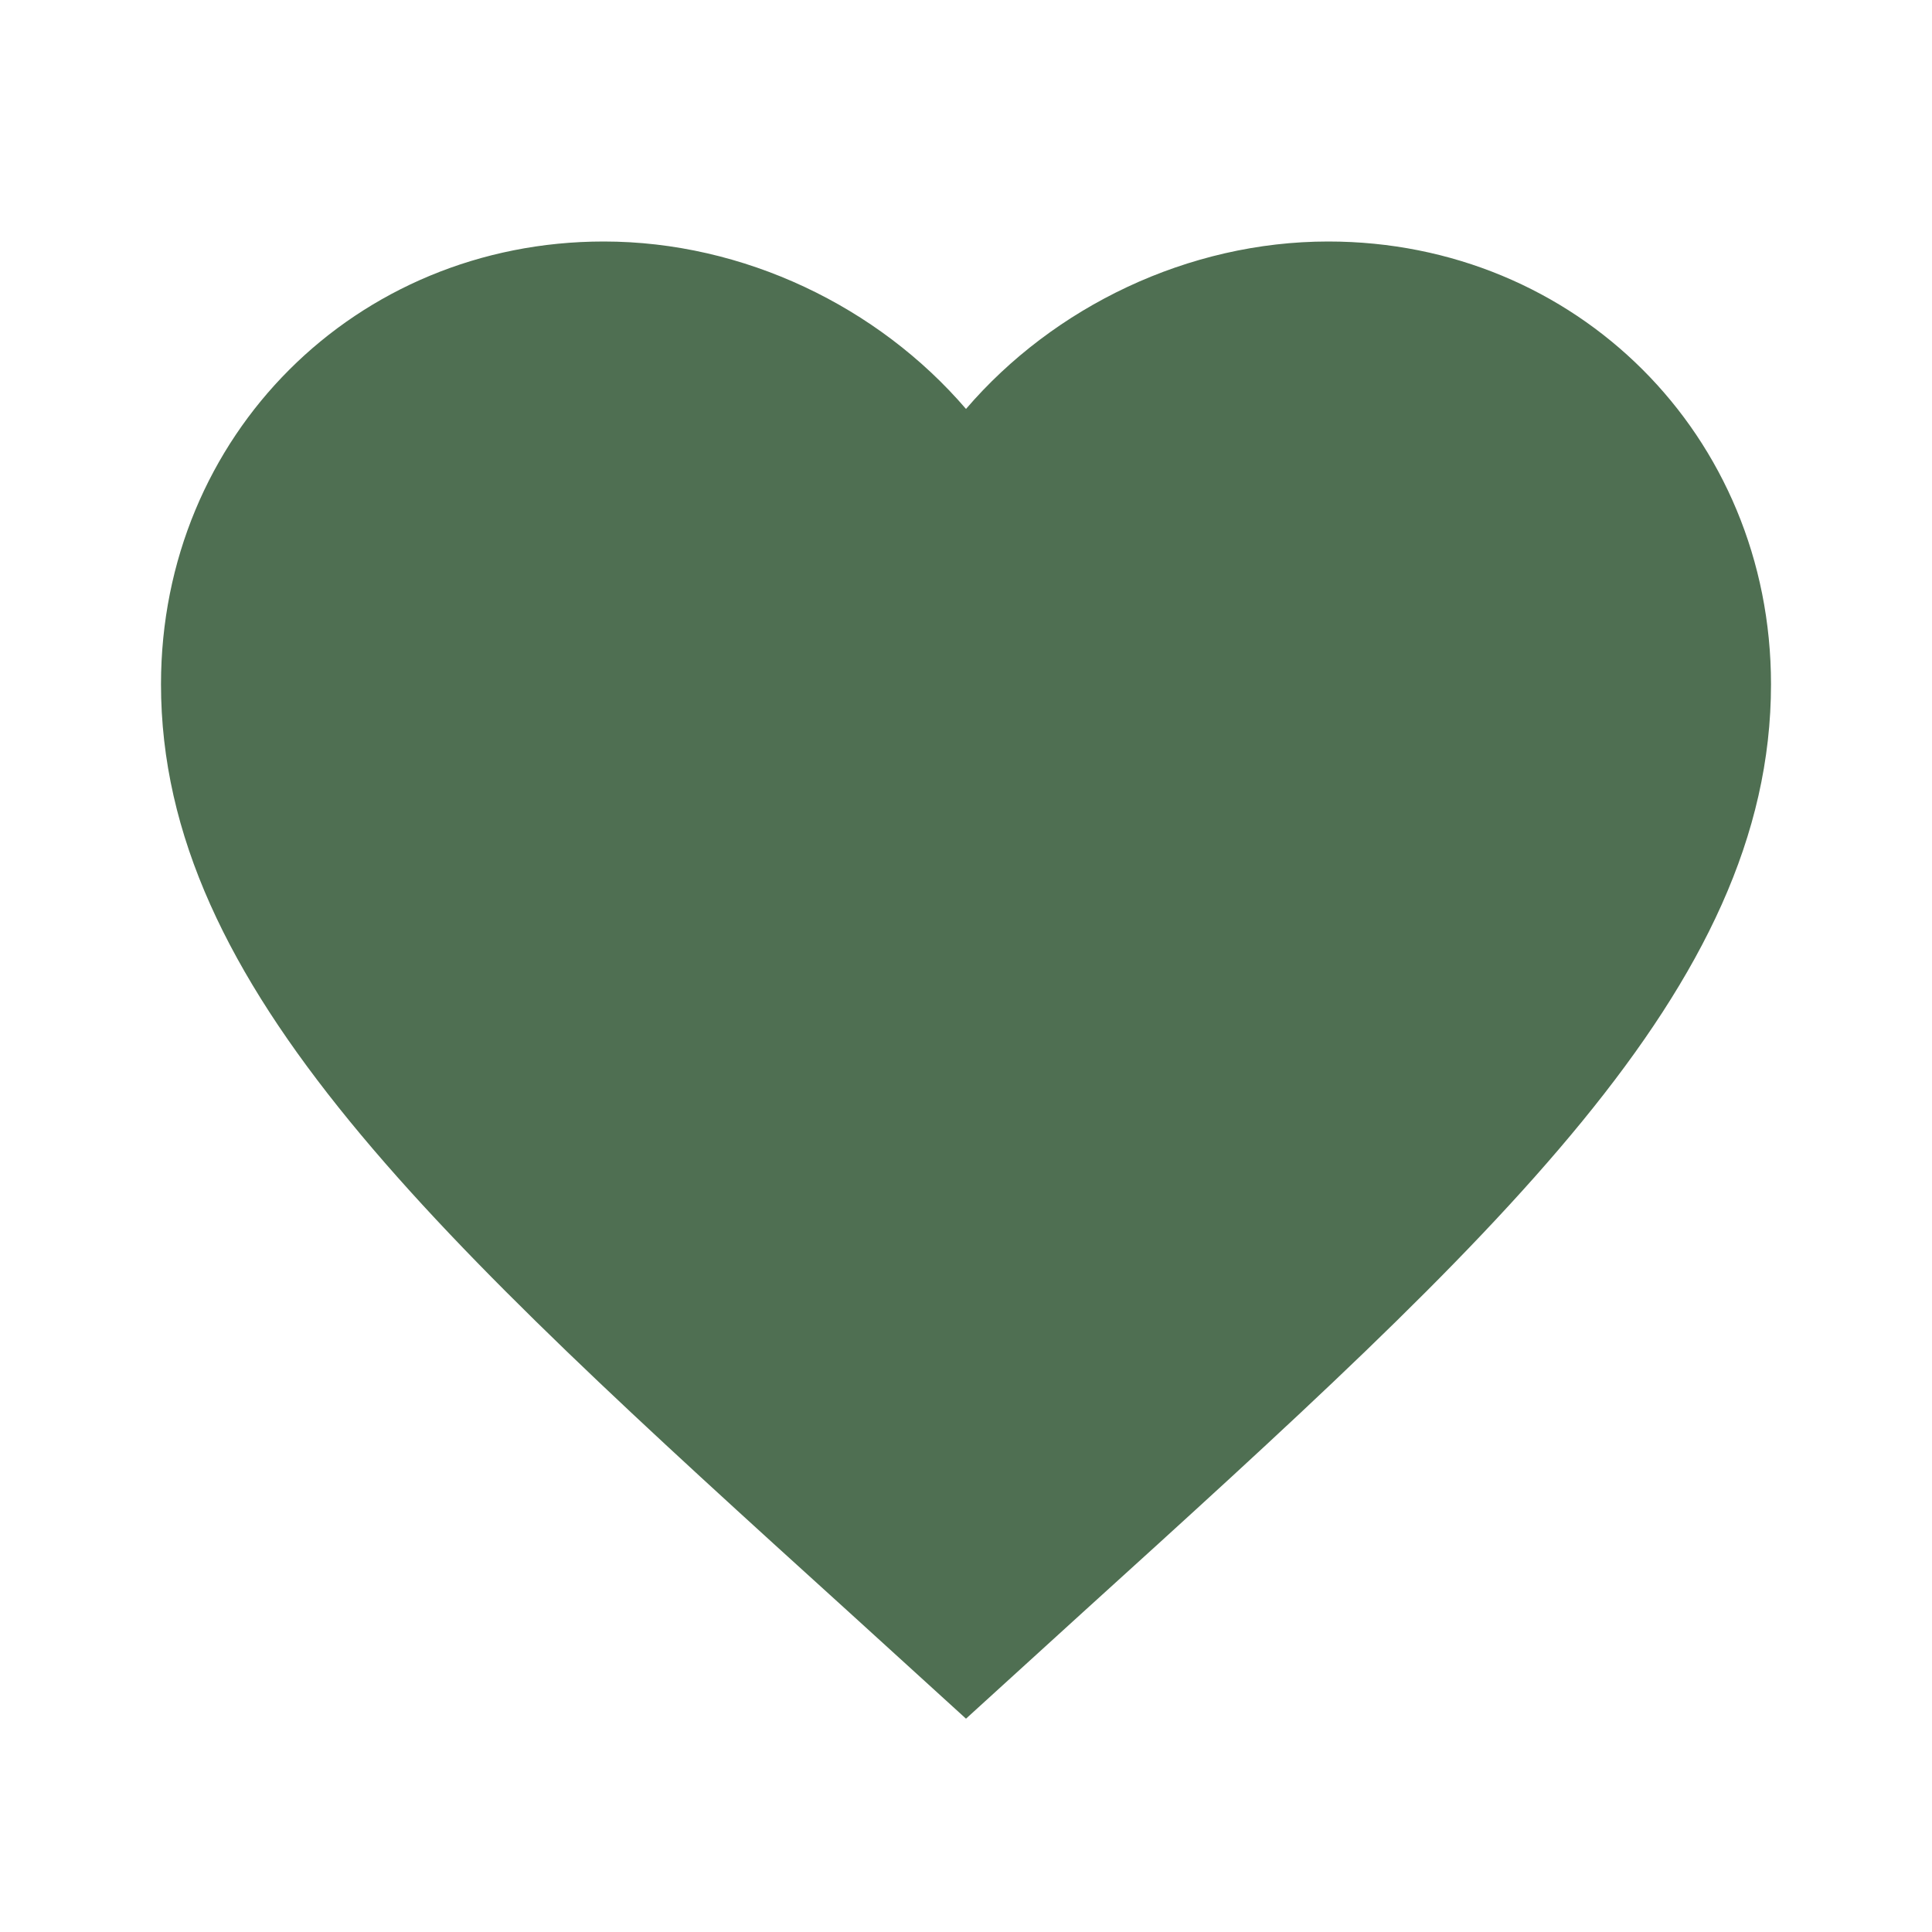
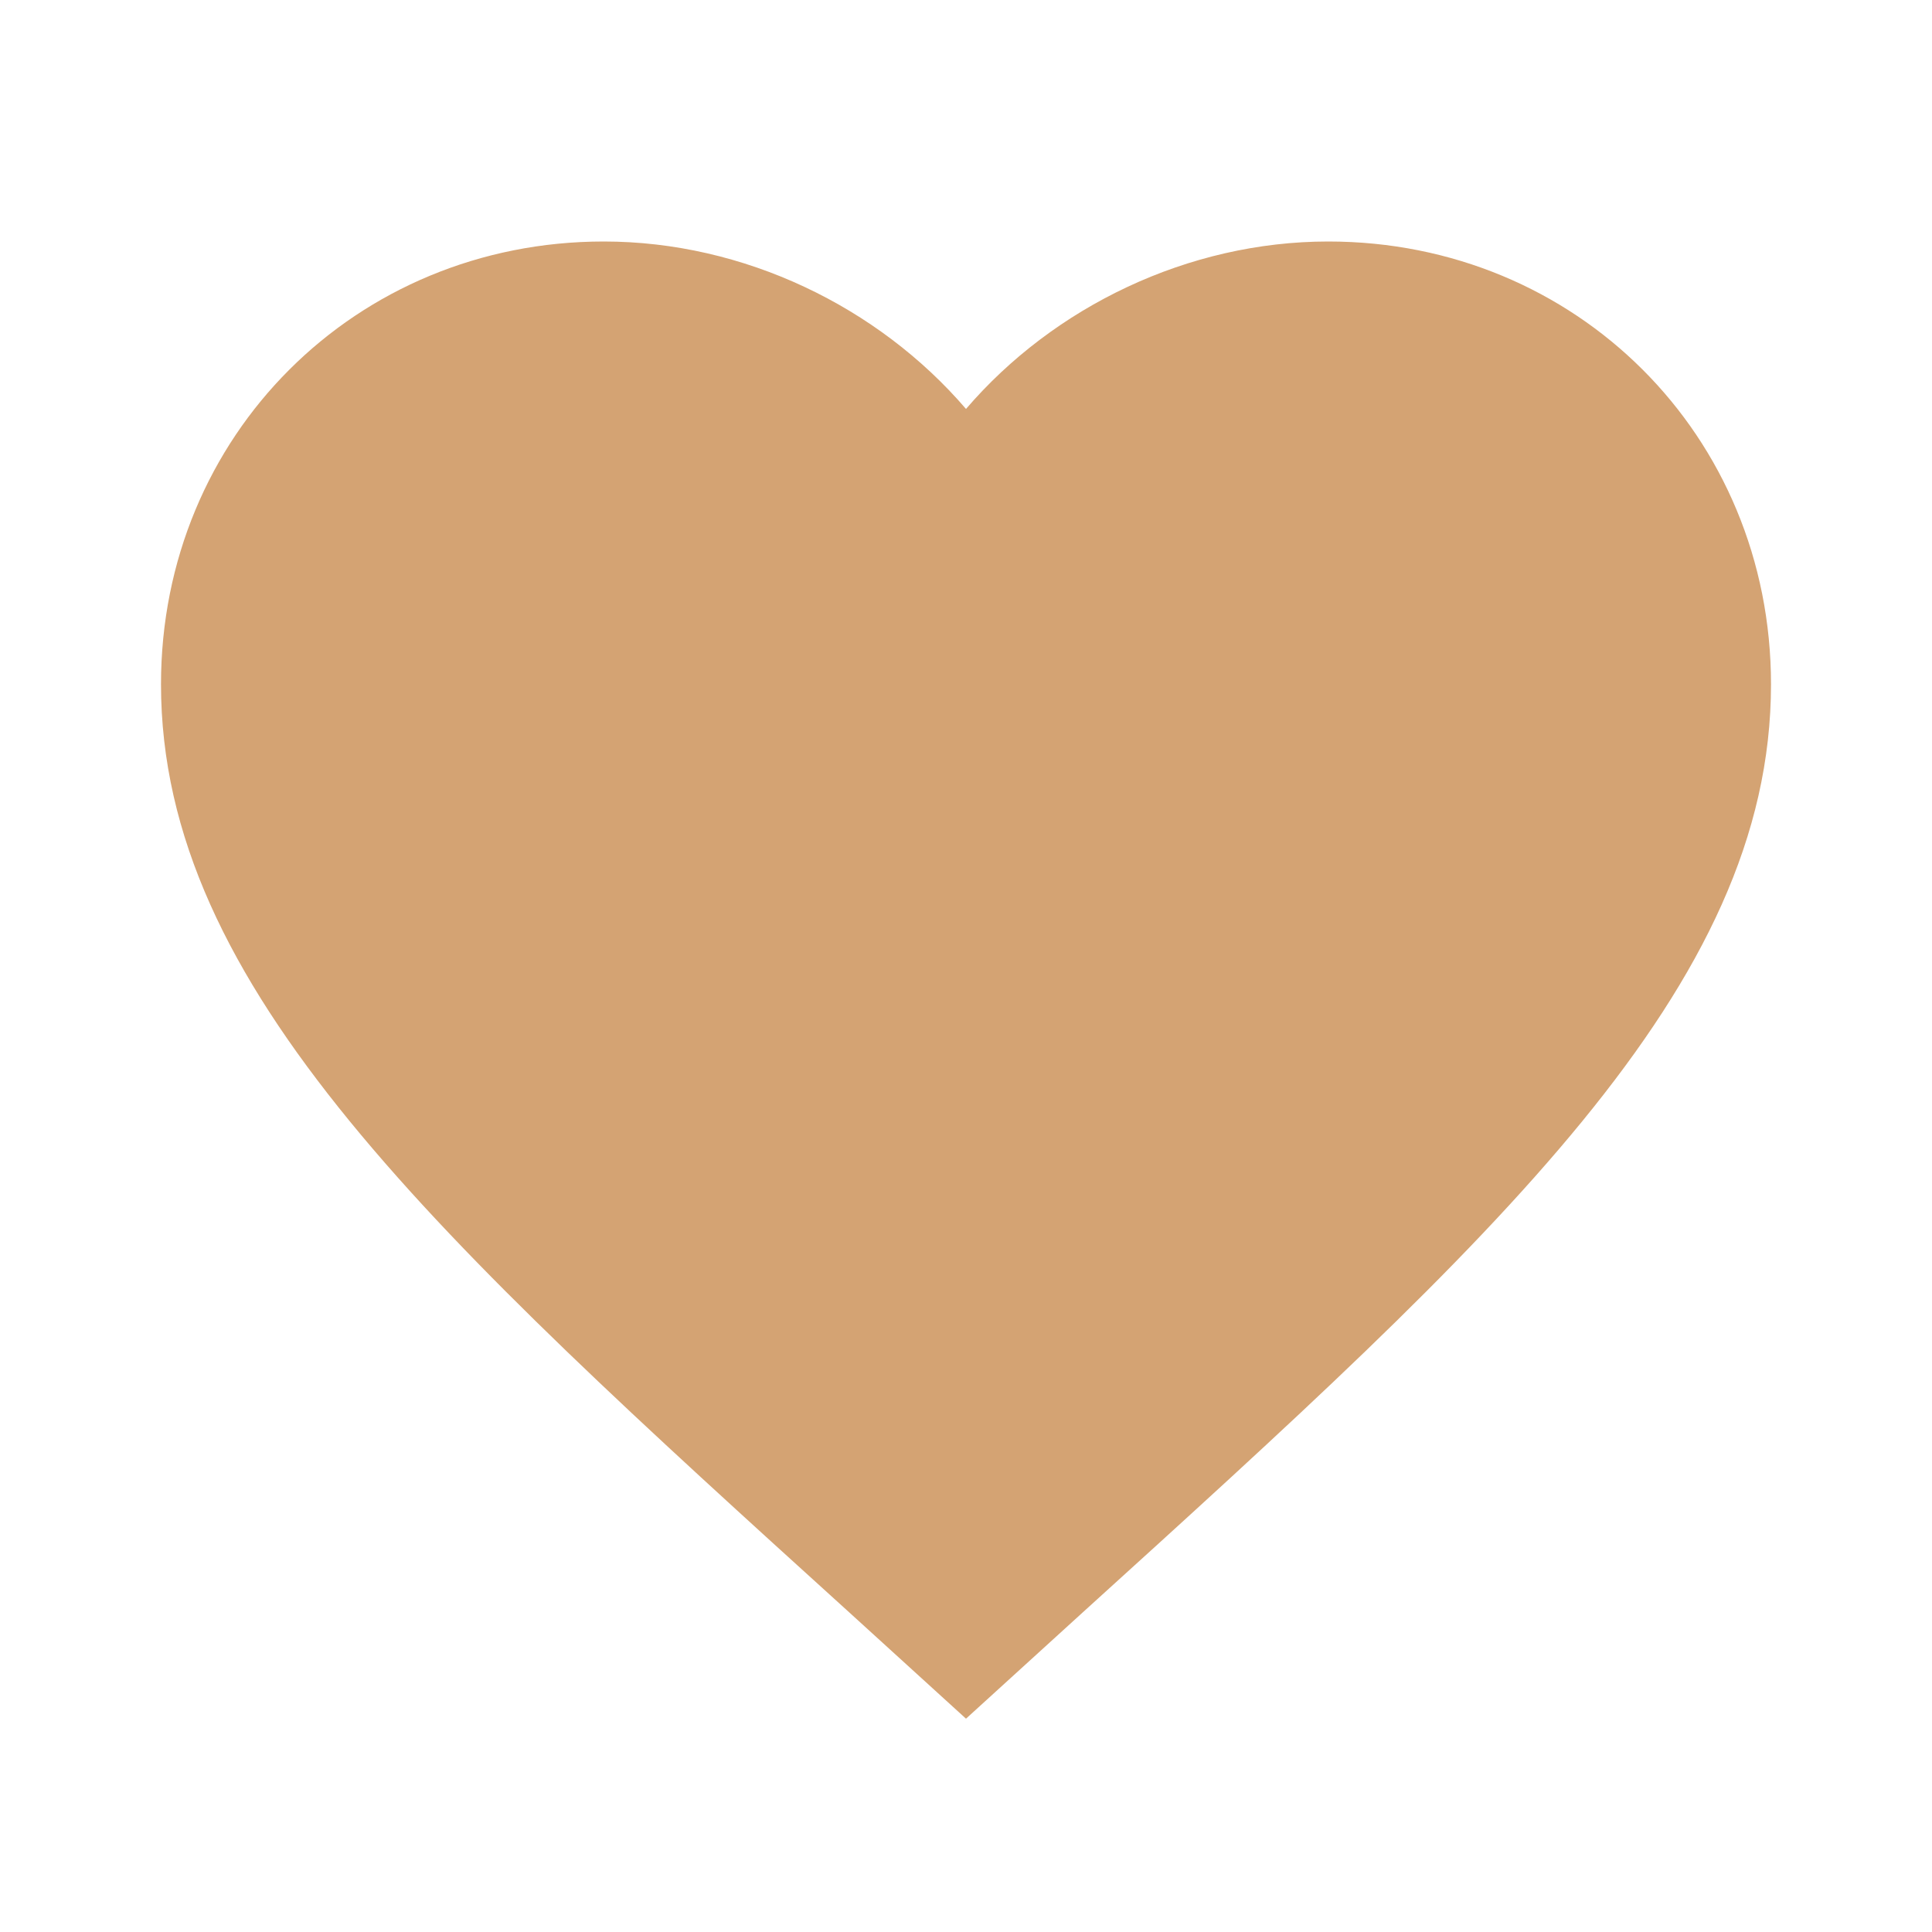
<svg xmlns="http://www.w3.org/2000/svg" width="48" height="48" viewBox="0 0 48 48" fill="none">
-   <path d="M24 42.7L21.1 40.06C10.8 30.72 4 24.54 4 17C4 10.82 8.84 6 15 6C18.48 6 21.82 7.62 24 10.16C26.18 7.62 29.52 6 33 6C39.16 6 44 10.82 44 17C44 24.54 37.2 30.72 26.9 40.06L24 42.7Z" fill="#4F6F52" />
+   <path d="M24 42.7L21.1 40.06C10.8 30.72 4 24.54 4 17C4 10.82 8.84 6 15 6C18.48 6 21.82 7.62 24 10.16C26.18 7.62 29.52 6 33 6C39.16 6 44 10.82 44 17C44 24.54 37.2 30.72 26.9 40.06L24 42.7Z" fill="#D4A373" />
</svg>
